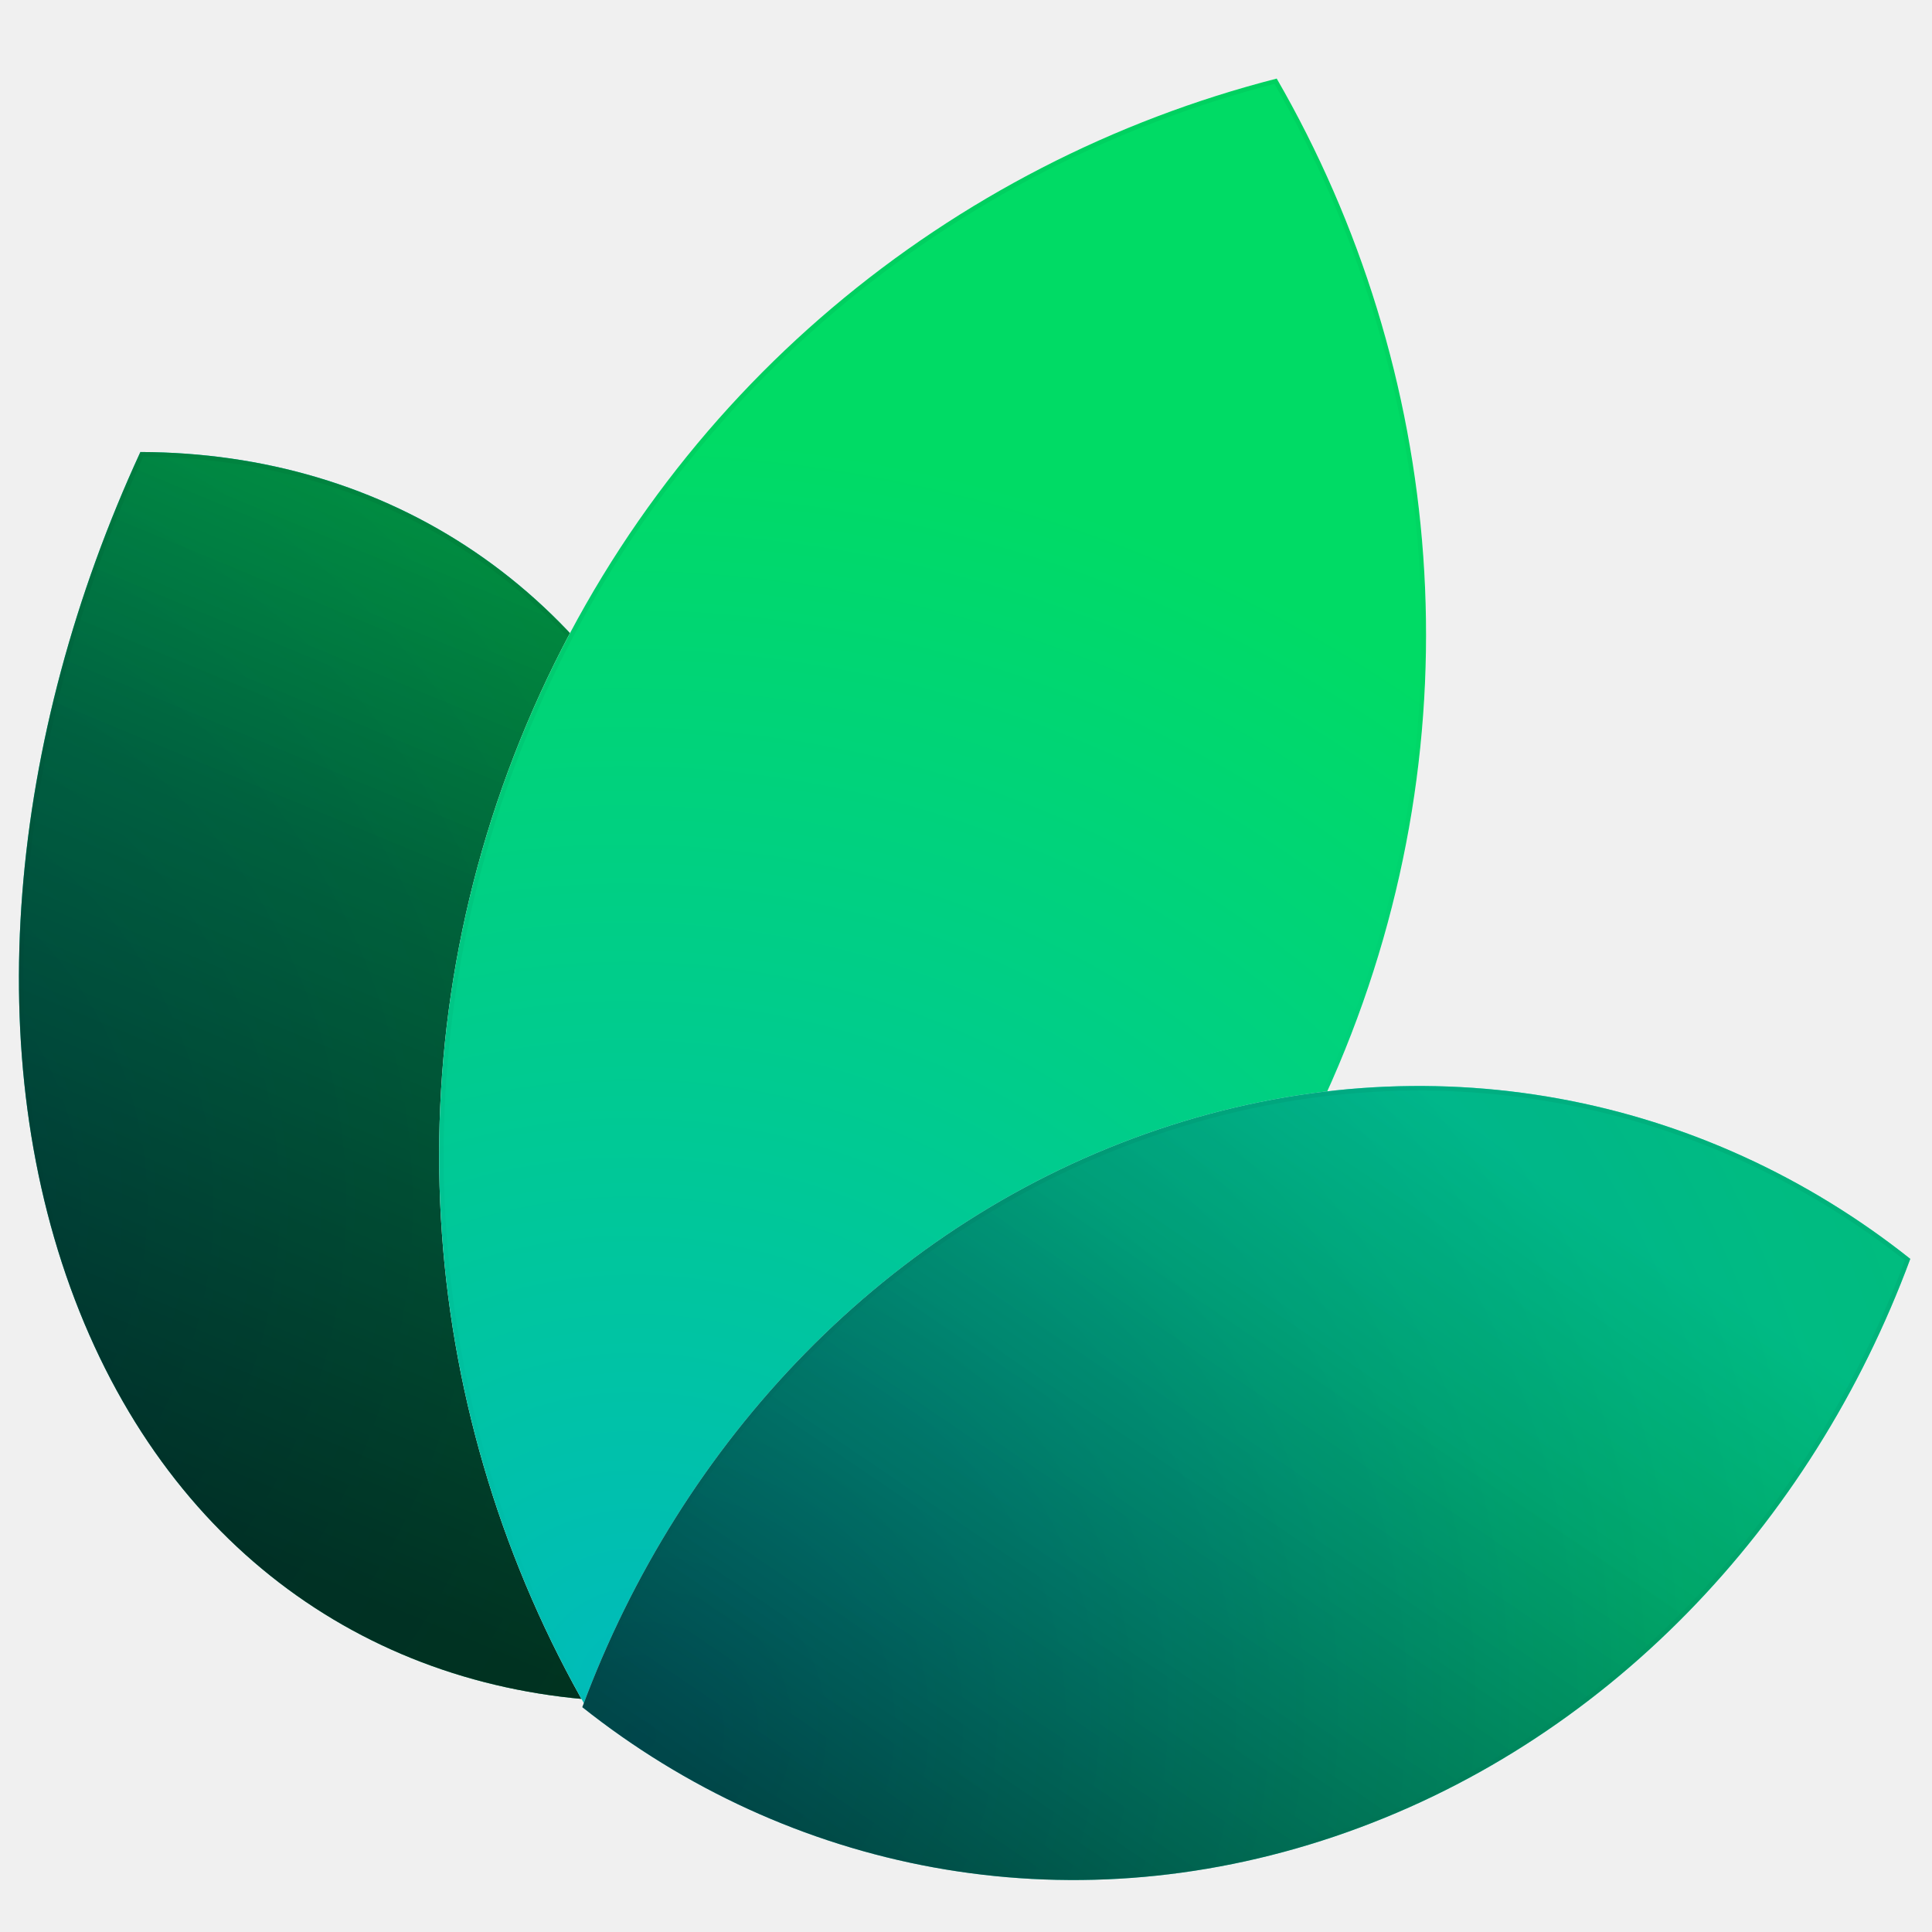
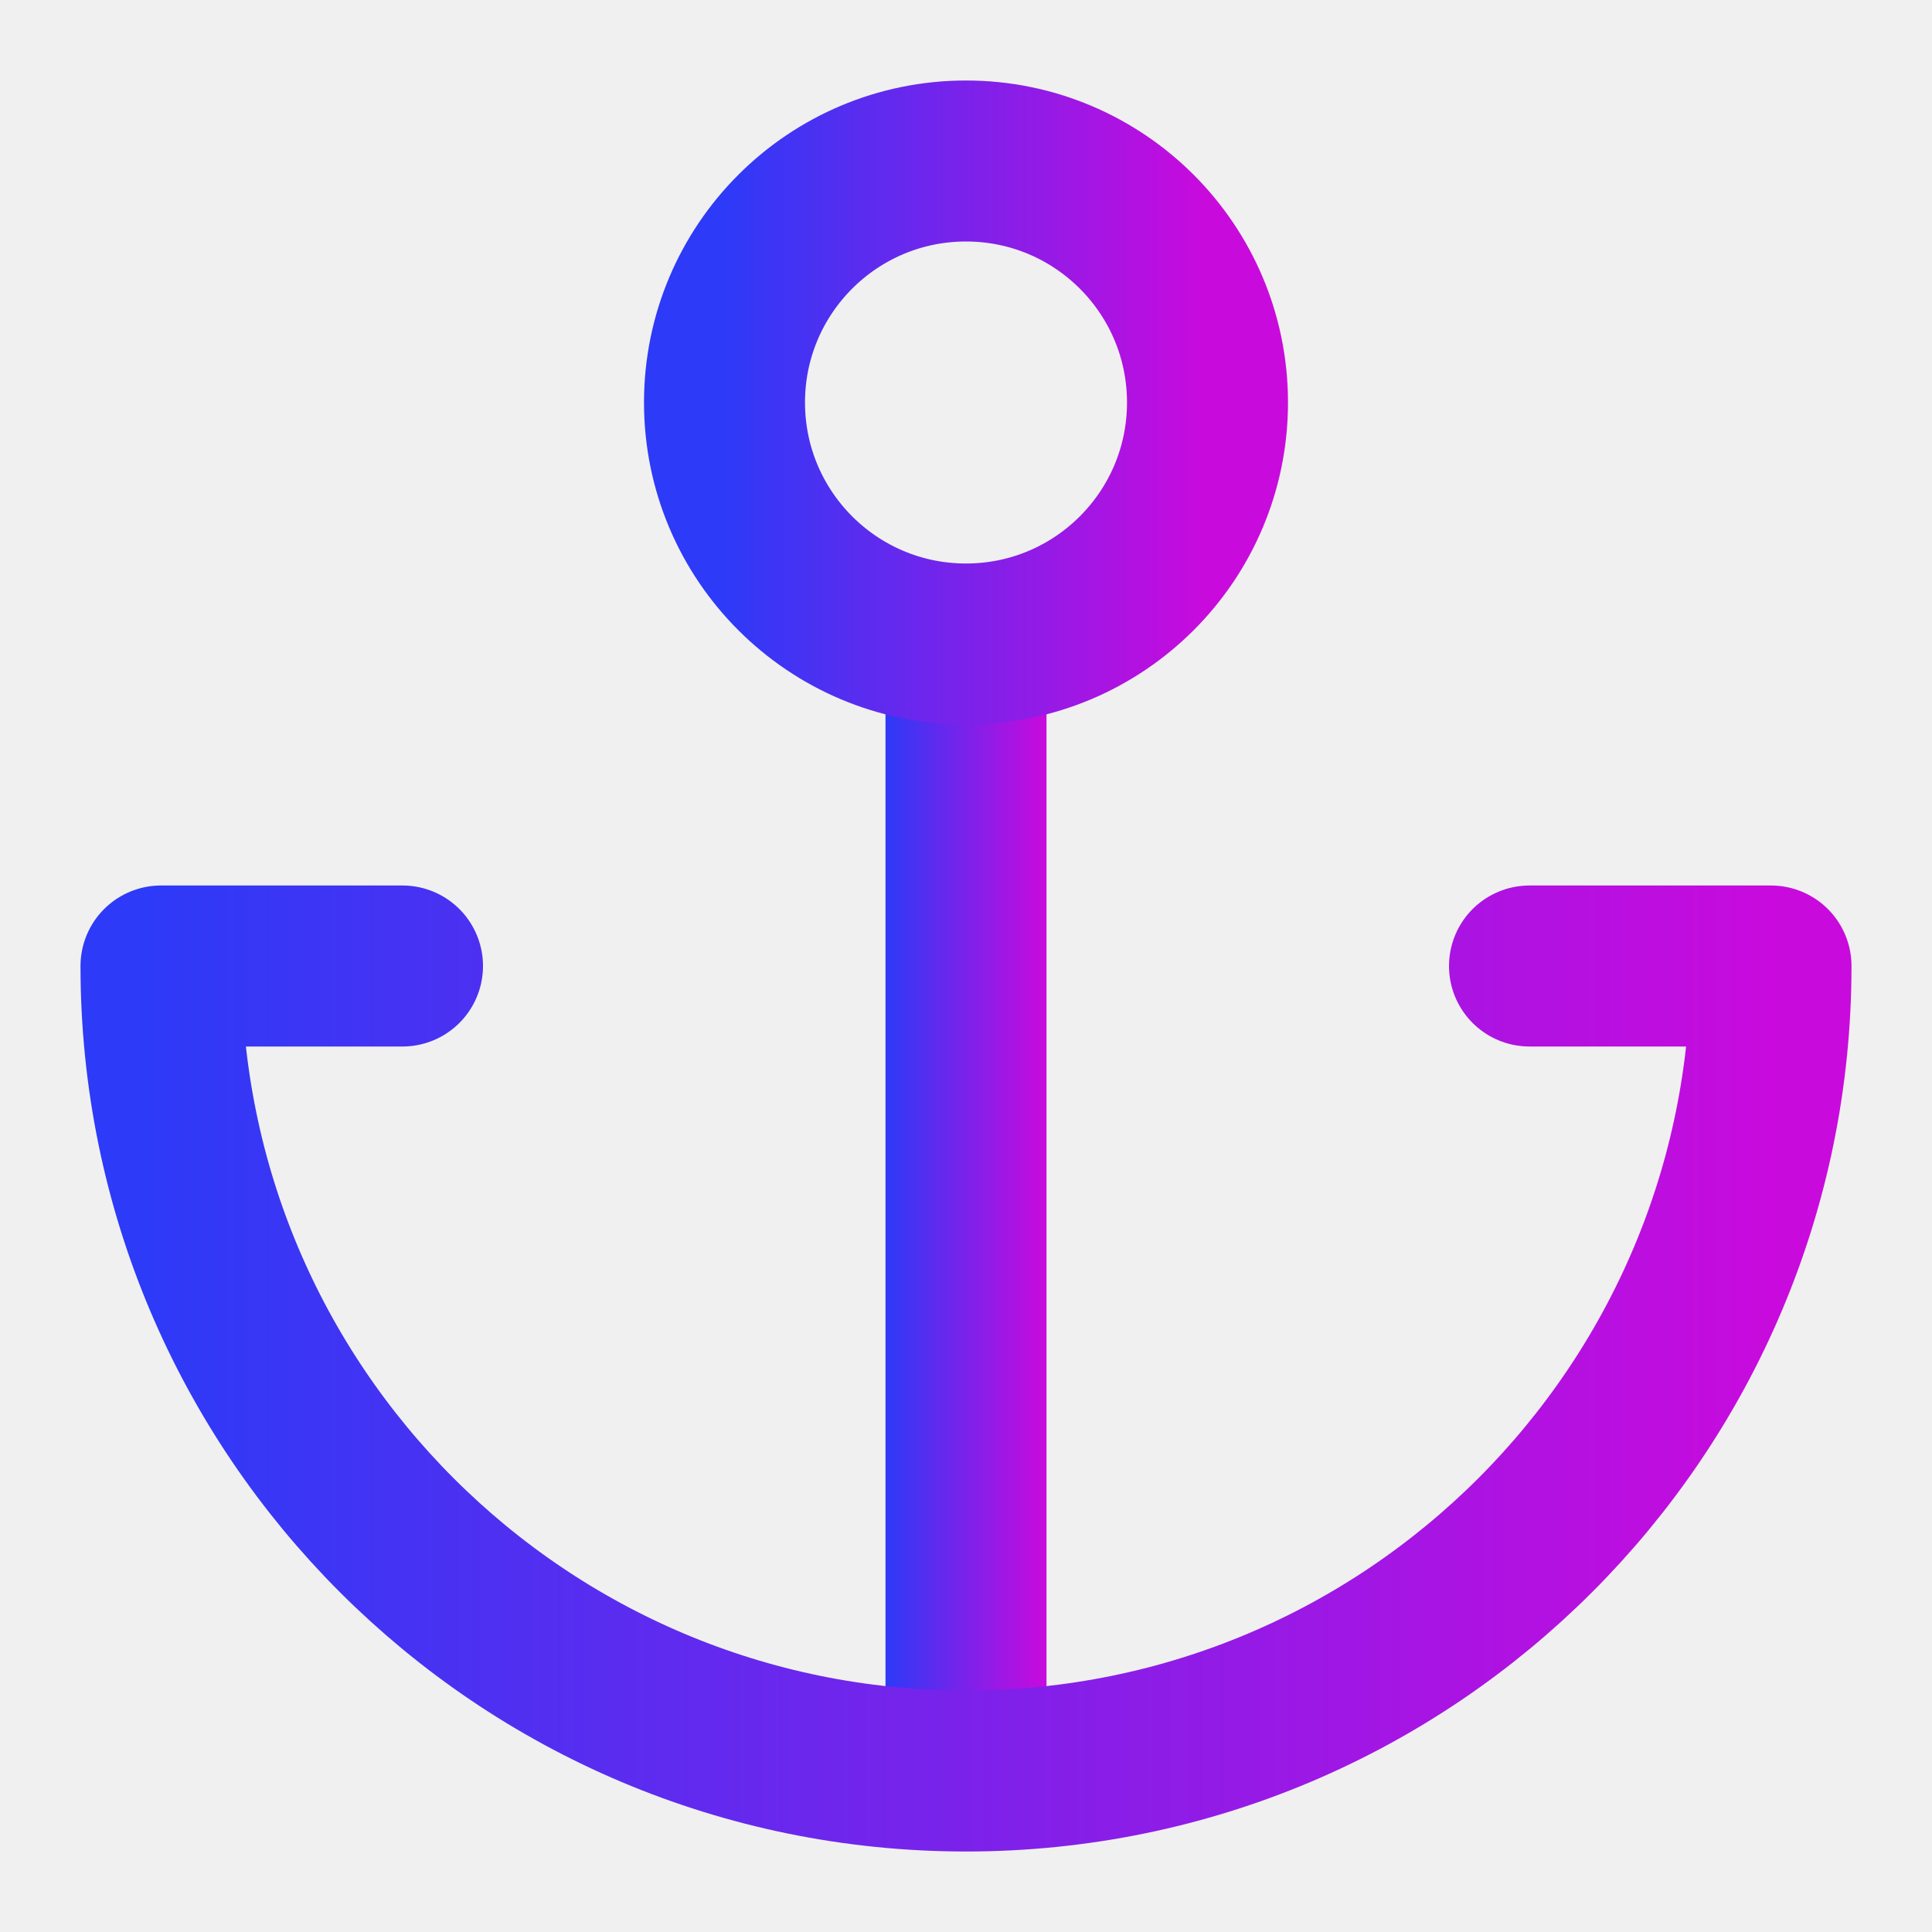
- <svg xmlns="http://www.w3.org/2000/svg" width="24" height="24" viewBox="0 0 24 24" fill="none">
-   <path d="M7.953 21.139C4.896 21.13 2.255 19.458 0.987 16.29C-0.28 13.121 0.109 9.163 1.744 5.615C4.801 5.624 7.442 7.296 8.71 10.465C9.977 13.633 9.588 17.591 7.953 21.139Z" fill="white" />
-   <path d="M7.953 21.139C4.896 21.13 2.255 19.458 0.987 16.29C-0.28 13.121 0.109 9.163 1.744 5.615C4.801 5.624 7.442 7.296 8.71 10.465C9.977 13.633 9.588 17.591 7.953 21.139Z" fill="url(#paint0_radial_101_2703)" />
-   <path d="M7.953 21.139C4.896 21.13 2.255 19.458 0.987 16.29C-0.28 13.121 0.109 9.163 1.744 5.615C4.801 5.624 7.442 7.296 8.71 10.465C9.977 13.633 9.588 17.591 7.953 21.139Z" fill="black" fill-opacity="0.5" style="mix-blend-mode:hard-light" />
-   <path d="M7.953 21.139C4.896 21.13 2.255 19.458 0.987 16.29C-0.28 13.121 0.109 9.163 1.744 5.615C4.801 5.624 7.442 7.296 8.71 10.465C9.977 13.633 9.588 17.591 7.953 21.139Z" fill="url(#paint1_linear_101_2703)" fill-opacity="0.5" style="mix-blend-mode:hard-light" />
-   <path d="M8.684 10.476C9.945 13.63 9.561 17.572 7.935 21.111C4.897 21.096 2.274 19.431 1.013 16.279C-0.248 13.124 0.136 9.182 1.762 5.643C4.8 5.659 7.423 7.324 8.684 10.476Z" stroke="url(#paint2_linear_101_2703)" stroke-opacity="0.05" stroke-width="0.056" />
-   <path d="M7.31 21.257C11.354 20.221 14.884 17.375 16.628 13.236C18.373 9.097 17.945 4.587 15.86 0.976C11.816 2.012 8.287 4.858 6.542 8.998C4.797 13.137 5.225 17.646 7.31 21.257Z" fill="white" />
-   <path d="M7.31 21.257C11.354 20.221 14.884 17.375 16.628 13.236C18.373 9.097 17.945 4.587 15.86 0.976C11.816 2.012 8.287 4.858 6.542 8.998C4.797 13.137 5.225 17.646 7.31 21.257Z" fill="url(#paint3_radial_101_2703)" />
-   <path d="M16.603 13.225C14.864 17.349 11.351 20.187 7.324 21.225C5.253 17.624 4.829 13.132 6.568 9.009C8.306 4.885 11.819 2.047 15.846 1.009C17.918 4.61 18.341 9.101 16.603 13.225Z" stroke="url(#paint4_linear_101_2703)" stroke-opacity="0.05" stroke-width="0.056" />
-   <path d="M7.234 21.207C9.789 23.237 13.21 23.951 16.577 22.814C19.944 21.677 22.506 18.945 23.73 15.638C21.175 13.608 17.754 12.894 14.387 14.031C11.02 15.168 8.458 17.901 7.234 21.207Z" fill="white" />
-   <path d="M7.234 21.207C9.789 23.237 13.21 23.951 16.577 22.814C19.944 21.677 22.506 18.945 23.73 15.638C21.175 13.608 17.754 12.894 14.387 14.031C11.02 15.168 8.458 17.901 7.234 21.207Z" fill="url(#paint5_radial_101_2703)" />
-   <path d="M7.234 21.207C9.789 23.237 13.21 23.951 16.577 22.814C19.944 21.677 22.506 18.945 23.73 15.638C21.175 13.608 17.754 12.894 14.387 14.031C11.02 15.168 8.458 17.901 7.234 21.207Z" fill="black" fill-opacity="0.2" style="mix-blend-mode:hard-light" />
-   <path d="M7.234 21.207C9.789 23.237 13.21 23.951 16.577 22.814C19.944 21.677 22.506 18.945 23.73 15.638C21.175 13.608 17.754 12.894 14.387 14.031C11.02 15.168 8.458 17.901 7.234 21.207Z" fill="url(#paint6_linear_101_2703)" fill-opacity="0.5" style="mix-blend-mode:hard-light" />
-   <path d="M16.568 22.787C13.218 23.918 9.814 23.212 7.267 21.198C8.492 17.907 11.044 15.189 14.396 14.058C17.747 12.927 21.15 13.633 23.697 15.648C22.472 18.938 19.92 21.656 16.568 22.787Z" stroke="url(#paint7_linear_101_2703)" stroke-opacity="0.05" stroke-width="0.056" />
+ <svg xmlns="http://www.w3.org/2000/svg" width="24" height="24" viewBox="0 0 24 24" fill="none" stroke-width="2" stroke-linecap="round" stroke-linejoin="round" class="lucide lucide-anchor">
  <defs>
-     <radialGradient id="paint0_radial_101_2703" cx="0" cy="0" r="1" gradientUnits="userSpaceOnUse" gradientTransform="translate(-3.00503 15.023) rotate(-10.029) scale(17.9572 17.784)">
-       <stop stop-color="#00B0BB" />
-       <stop offset="1" stop-color="#00DB65" />
-     </radialGradient>
-     <linearGradient id="paint1_linear_101_2703" x1="7.39" y1="4.813" x2="1.63" y2="18.689" gradientUnits="userSpaceOnUse">
-       <stop stop-color="#18E299" />
-       <stop offset="1" />
-     </linearGradient>
-     <linearGradient id="paint2_linear_101_2703" x1="7.948" y1="8.016" x2="1.761" y2="18.746" gradientUnits="userSpaceOnUse">
-       <stop />
-       <stop offset="1" stop-opacity="0" />
-     </linearGradient>
-     <radialGradient id="paint3_radial_101_2703" cx="0" cy="0" r="1" gradientUnits="userSpaceOnUse" gradientTransform="translate(8.11404 20.8822) rotate(-75.7542) scale(21.6246 23.7772)">
-       <stop stop-color="#00BBBB" />
-       <stop offset="0.713" stop-color="#00DB65" />
-     </radialGradient>
-     <linearGradient id="paint4_linear_101_2703" x1="7.602" y1="5.871" x2="15.556" y2="16.372" gradientUnits="userSpaceOnUse">
-       <stop />
-       <stop offset="1" stop-opacity="0" />
-     </linearGradient>
-     <radialGradient id="paint5_radial_101_2703" cx="0" cy="0" r="1" gradientUnits="userSpaceOnUse" gradientTransform="translate(7.84537 21.5181) rotate(-20.3525) scale(18.5603 17.32)">
-       <stop stop-color="#00B0BB" />
-       <stop offset="1" stop-color="#00DB65" />
-     </radialGradient>
-     <linearGradient id="paint6_linear_101_2703" x1="16.808" y1="13.007" x2="10.041" y2="22.994" gradientUnits="userSpaceOnUse">
-       <stop stop-color="#00B1BC" />
-       <stop offset="1" />
-     </linearGradient>
-     <linearGradient id="paint7_linear_101_2703" x1="16.808" y1="13.007" x2="14.169" y2="23.841" gradientUnits="userSpaceOnUse">
-       <stop />
-       <stop offset="1" stop-opacity="0" />
+     <linearGradient id="grad" x1="0%" y1="0%" x2="100%" y2="0%">
+       <stop offset="0%" style="stop-color:#2d3af7;stop-opacity:1" />
+       <stop offset="100%" style="stop-color:#c90add;stop-opacity:1" />
    </linearGradient>
  </defs>
+   <path d="M11 8v14h2V8h-2z" fill="url(#grad)" />
+   <path d="M5 12H2a10 10 0 0 0 20 0h-3" stroke="url(#grad)" />
+   <circle cx="12" cy="5" r="3" stroke="url(#grad)" fill="none" />
</svg>
